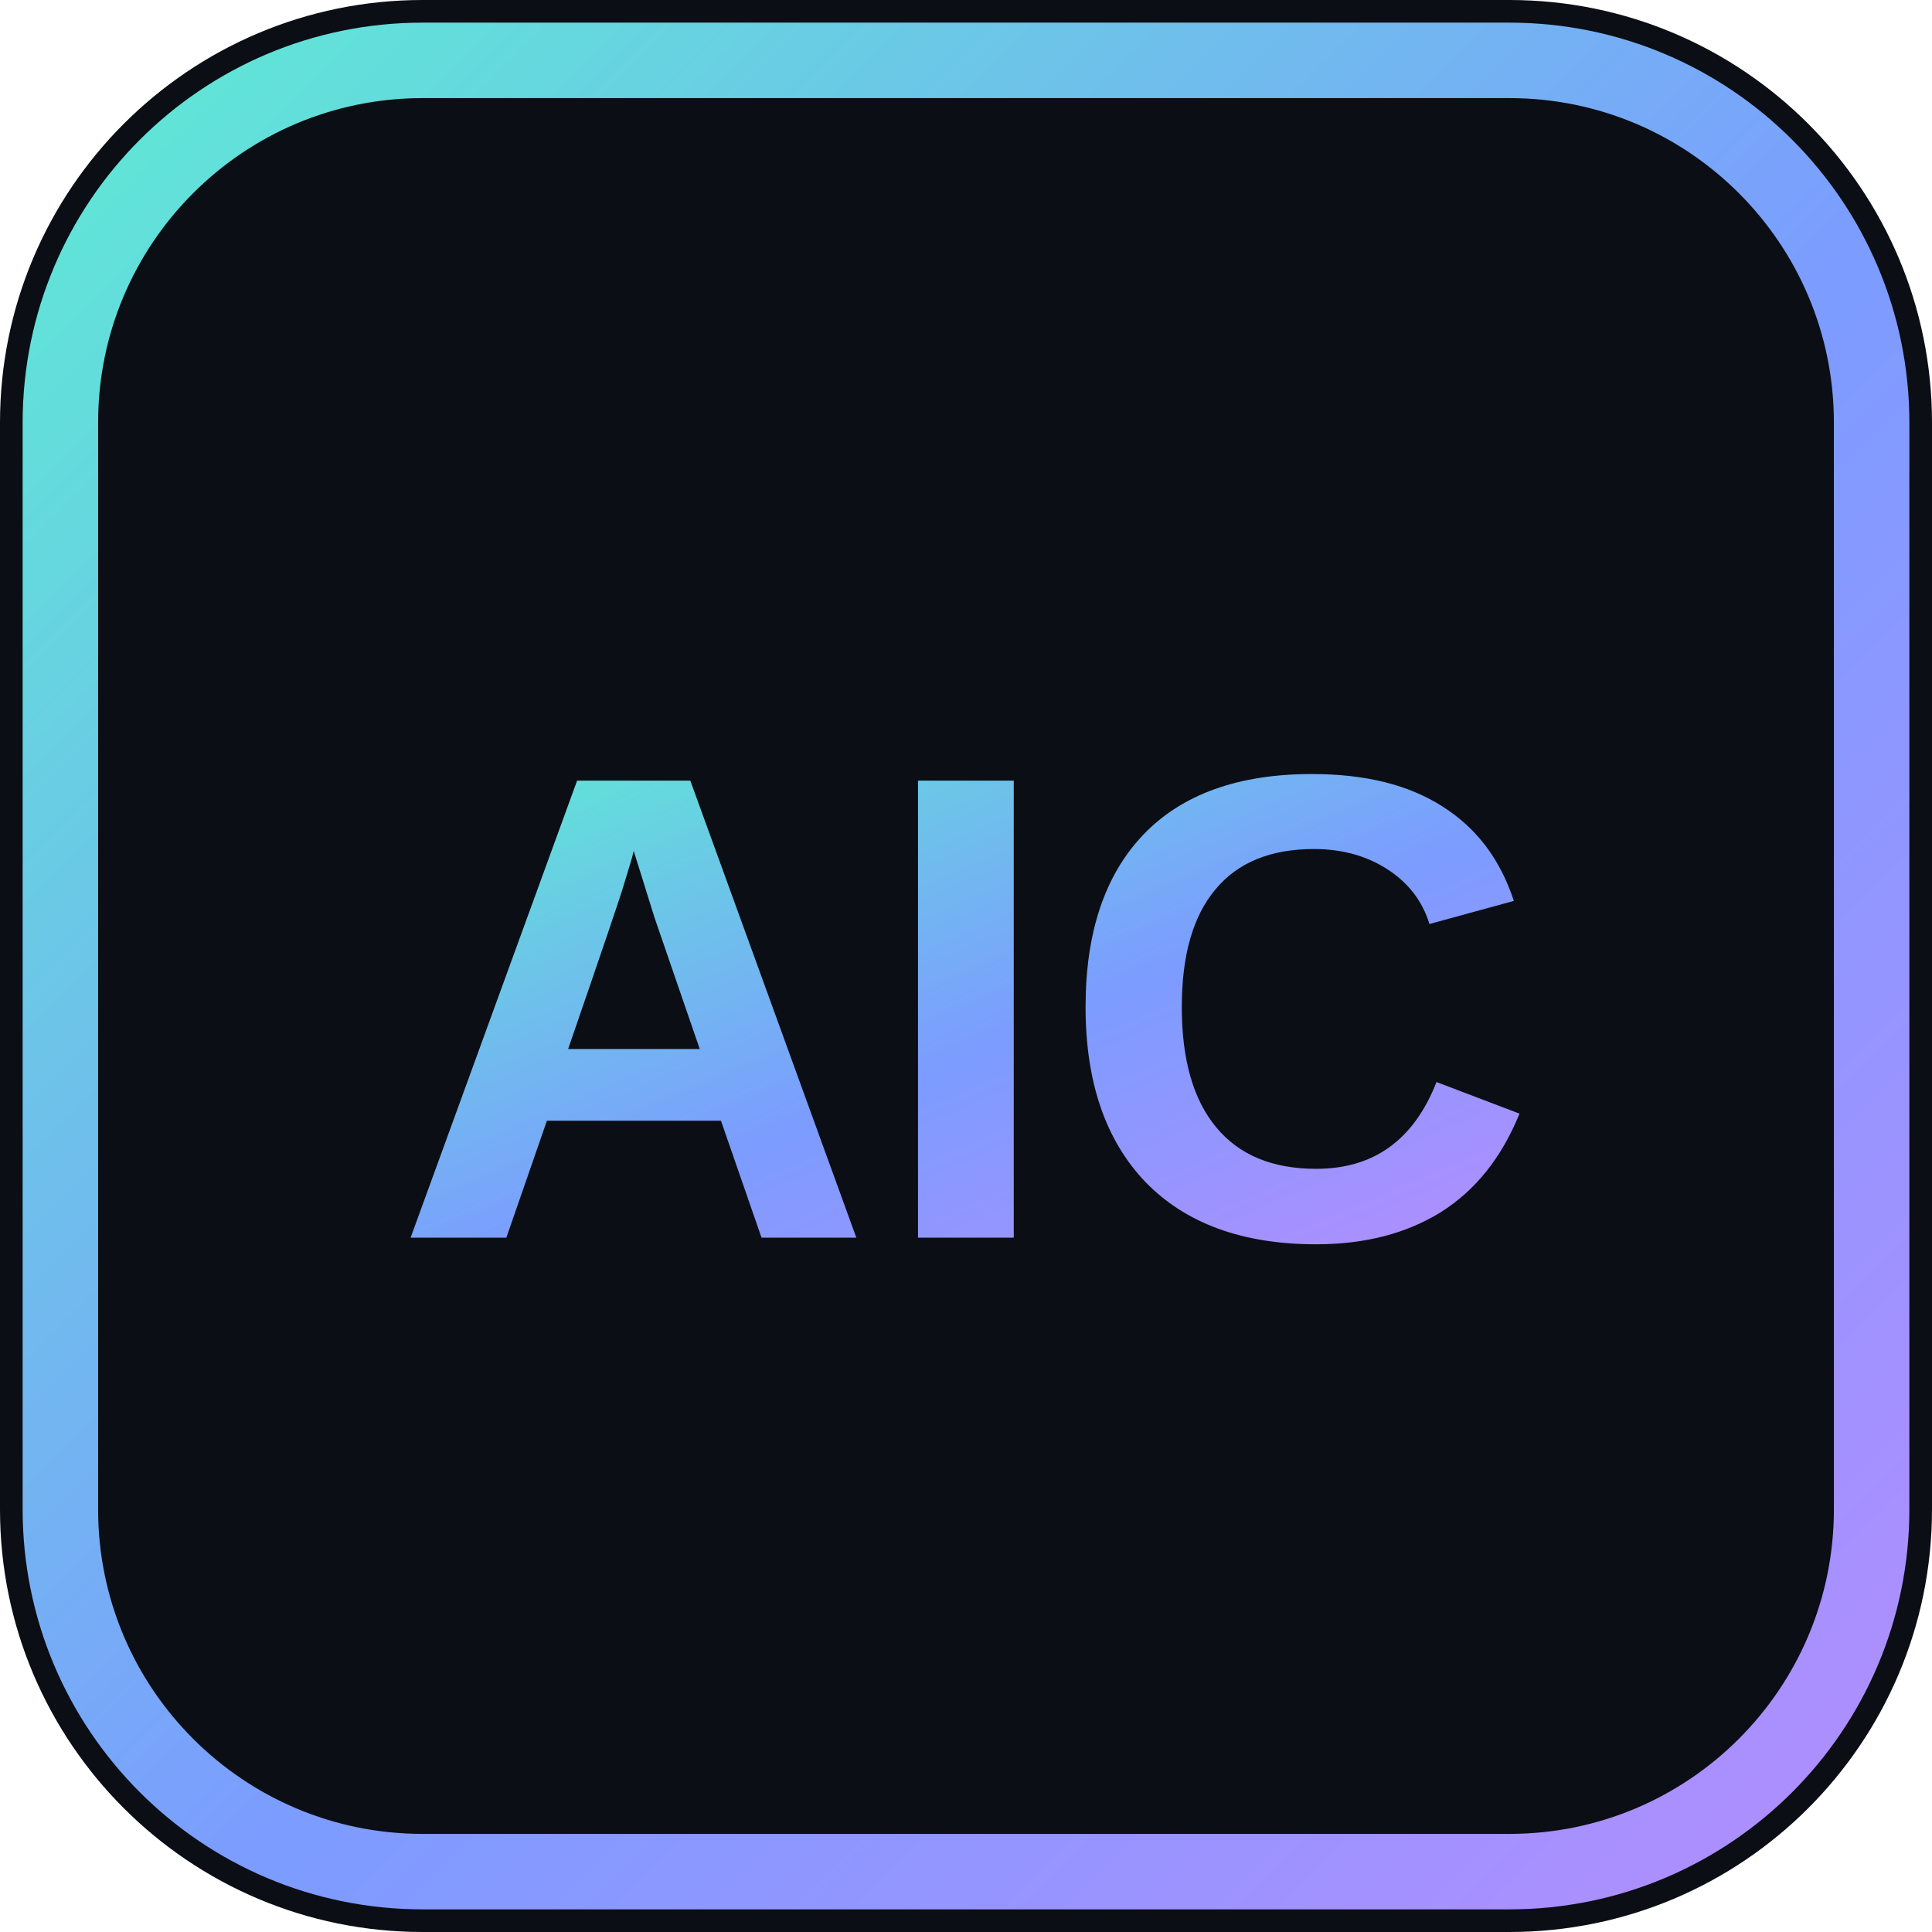
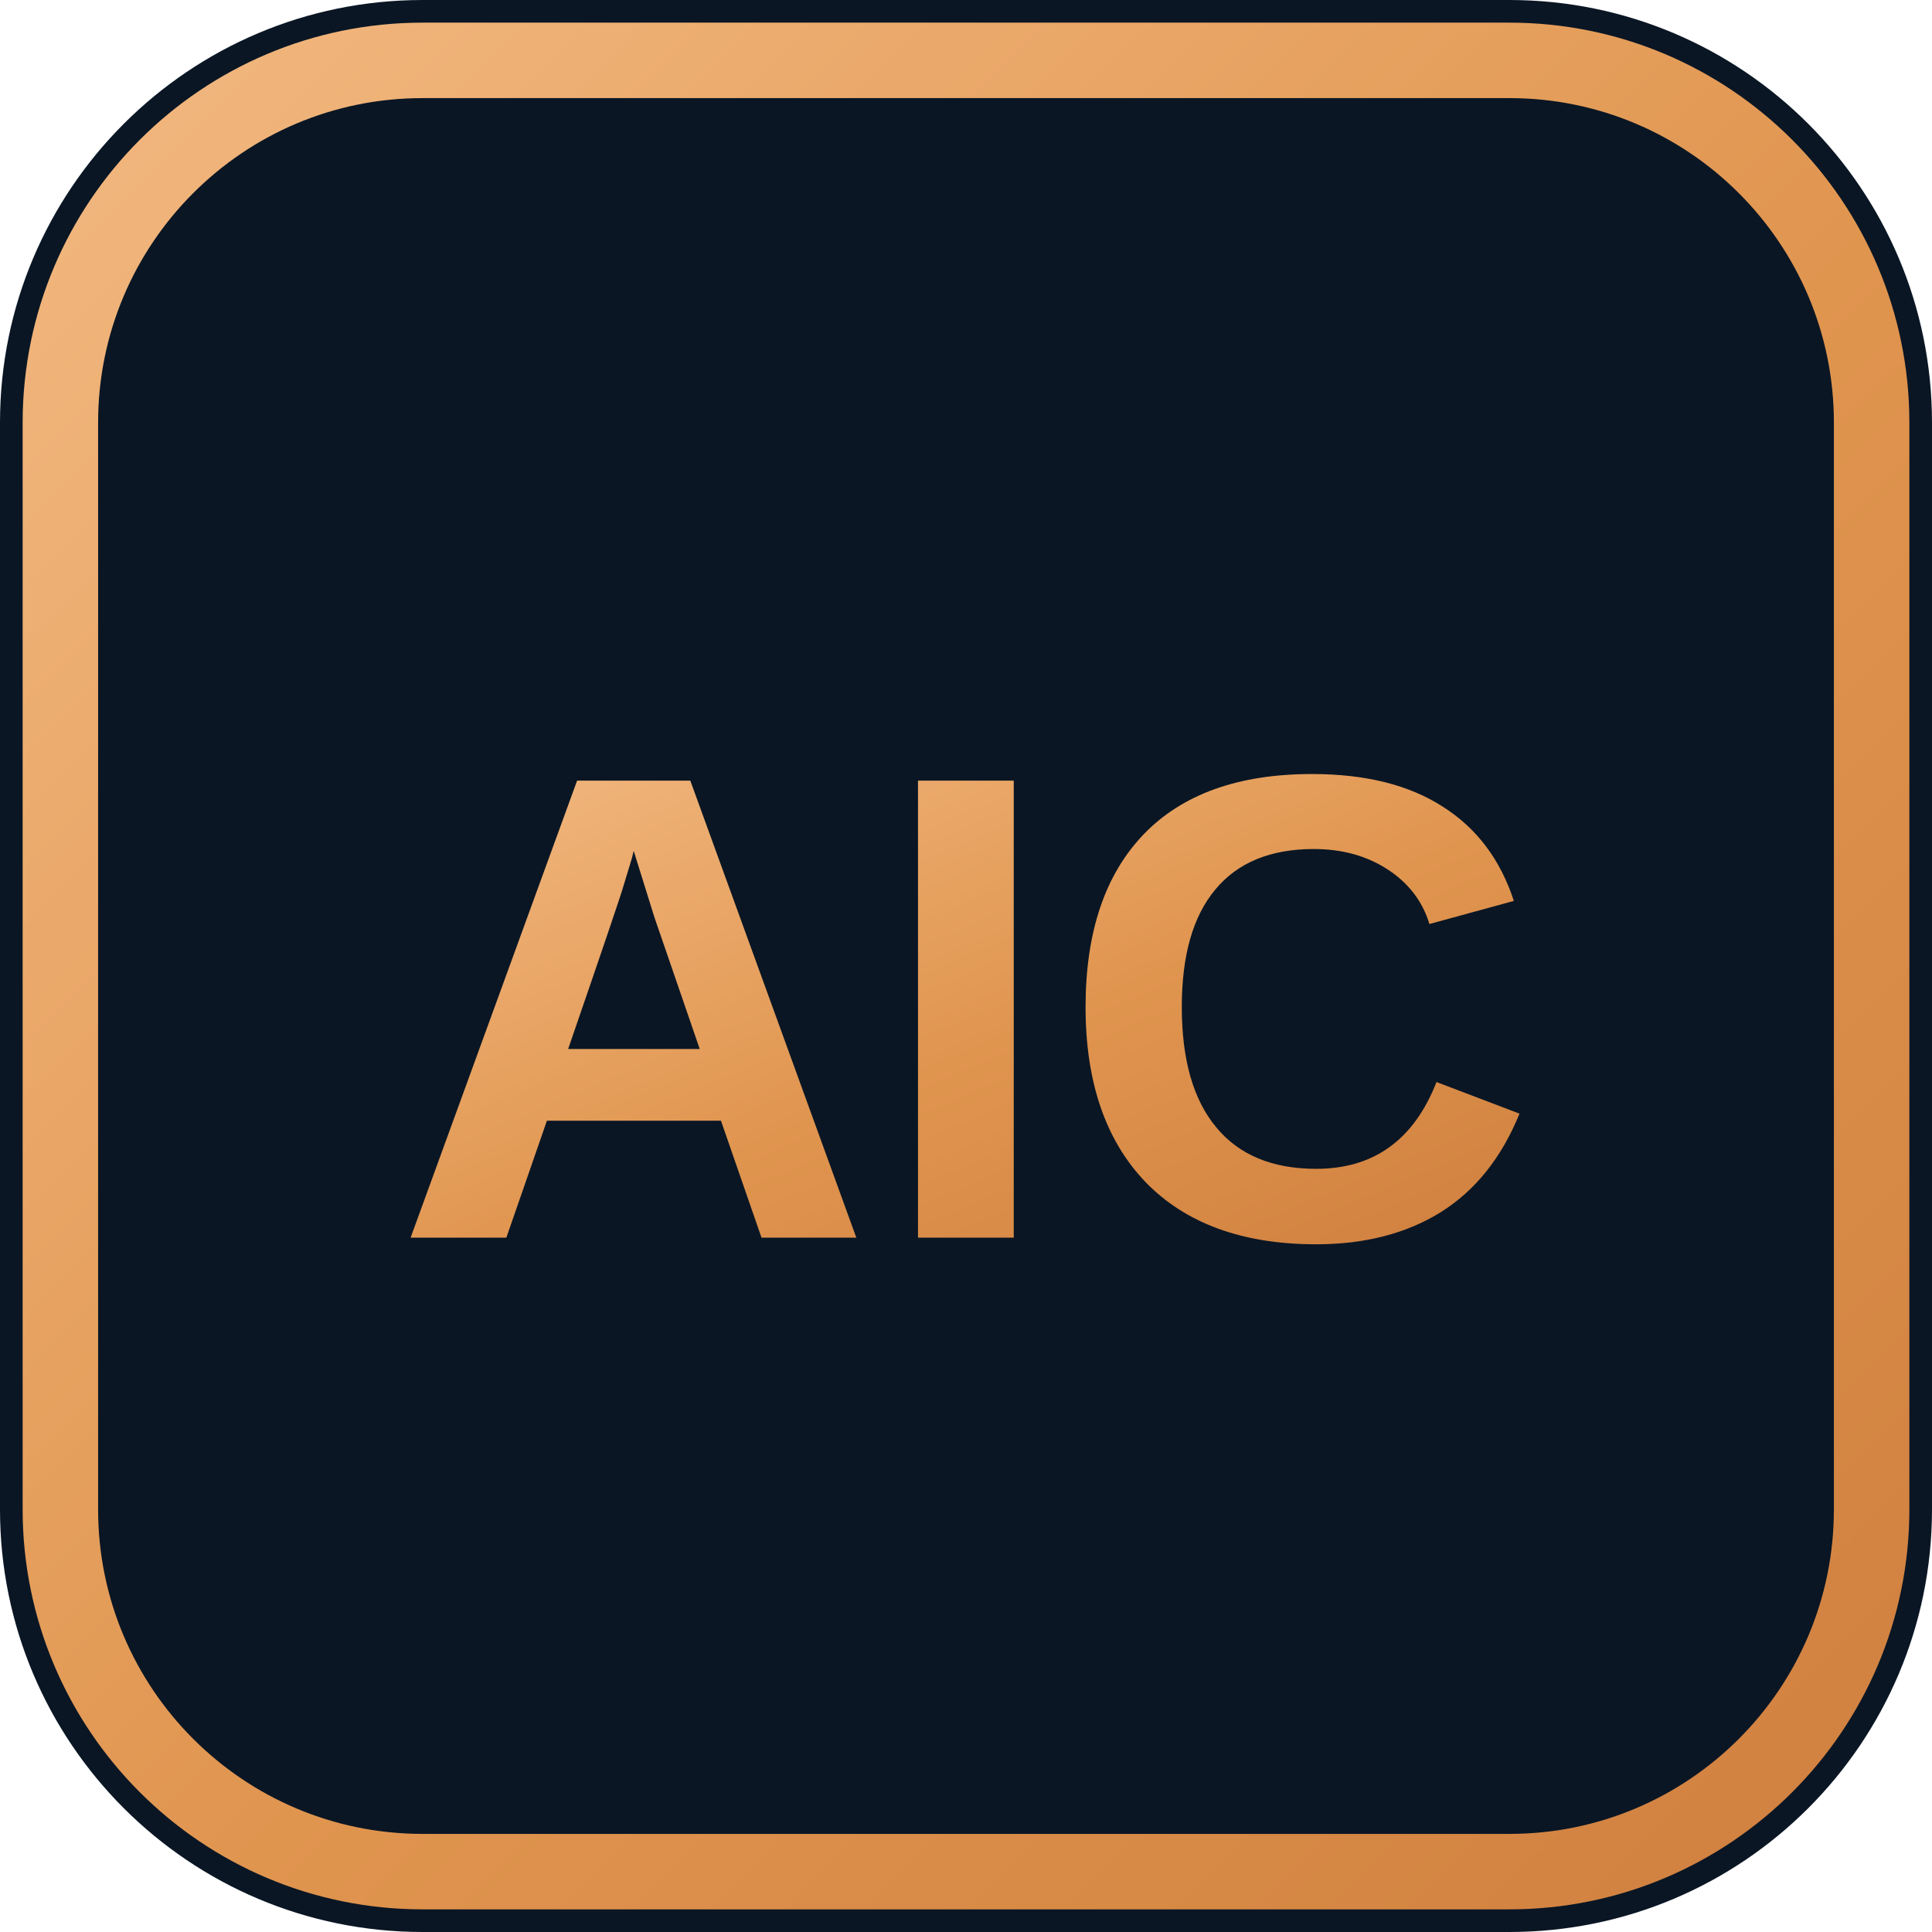
<svg xmlns="http://www.w3.org/2000/svg" viewBox="0 0 64 64">
  <defs>
    <linearGradient id="g" x1="0" y1="0" x2="1" y2="1">
-       <stop offset="0%" stop-color="#5eead4" />
-       <stop offset="55%" stop-color="#7c9cff" />
-       <stop offset="100%" stop-color="#b28dff" />
+       <stop offset="0%" stop-color="#f2b880" />
+       <stop offset="55%" stop-color="#e0954f" />
+       <stop offset="100%" stop-color="#d0803f" />
    </linearGradient>
  </defs>
-   <rect width="64" height="64" rx="14" fill="#0b0e14" />
+   <rect width="64" height="64" rx="14" fill="#0a1624" />
  <rect x="2" y="2" width="60" height="60" rx="12" fill="none" stroke="url(#g)" stroke-width="2.5" />
  <text x="32" y="41" font-family="Arial, sans-serif" font-weight="700" font-size="22" fill="url(#g)" text-anchor="middle">AIC</text>
</svg>
